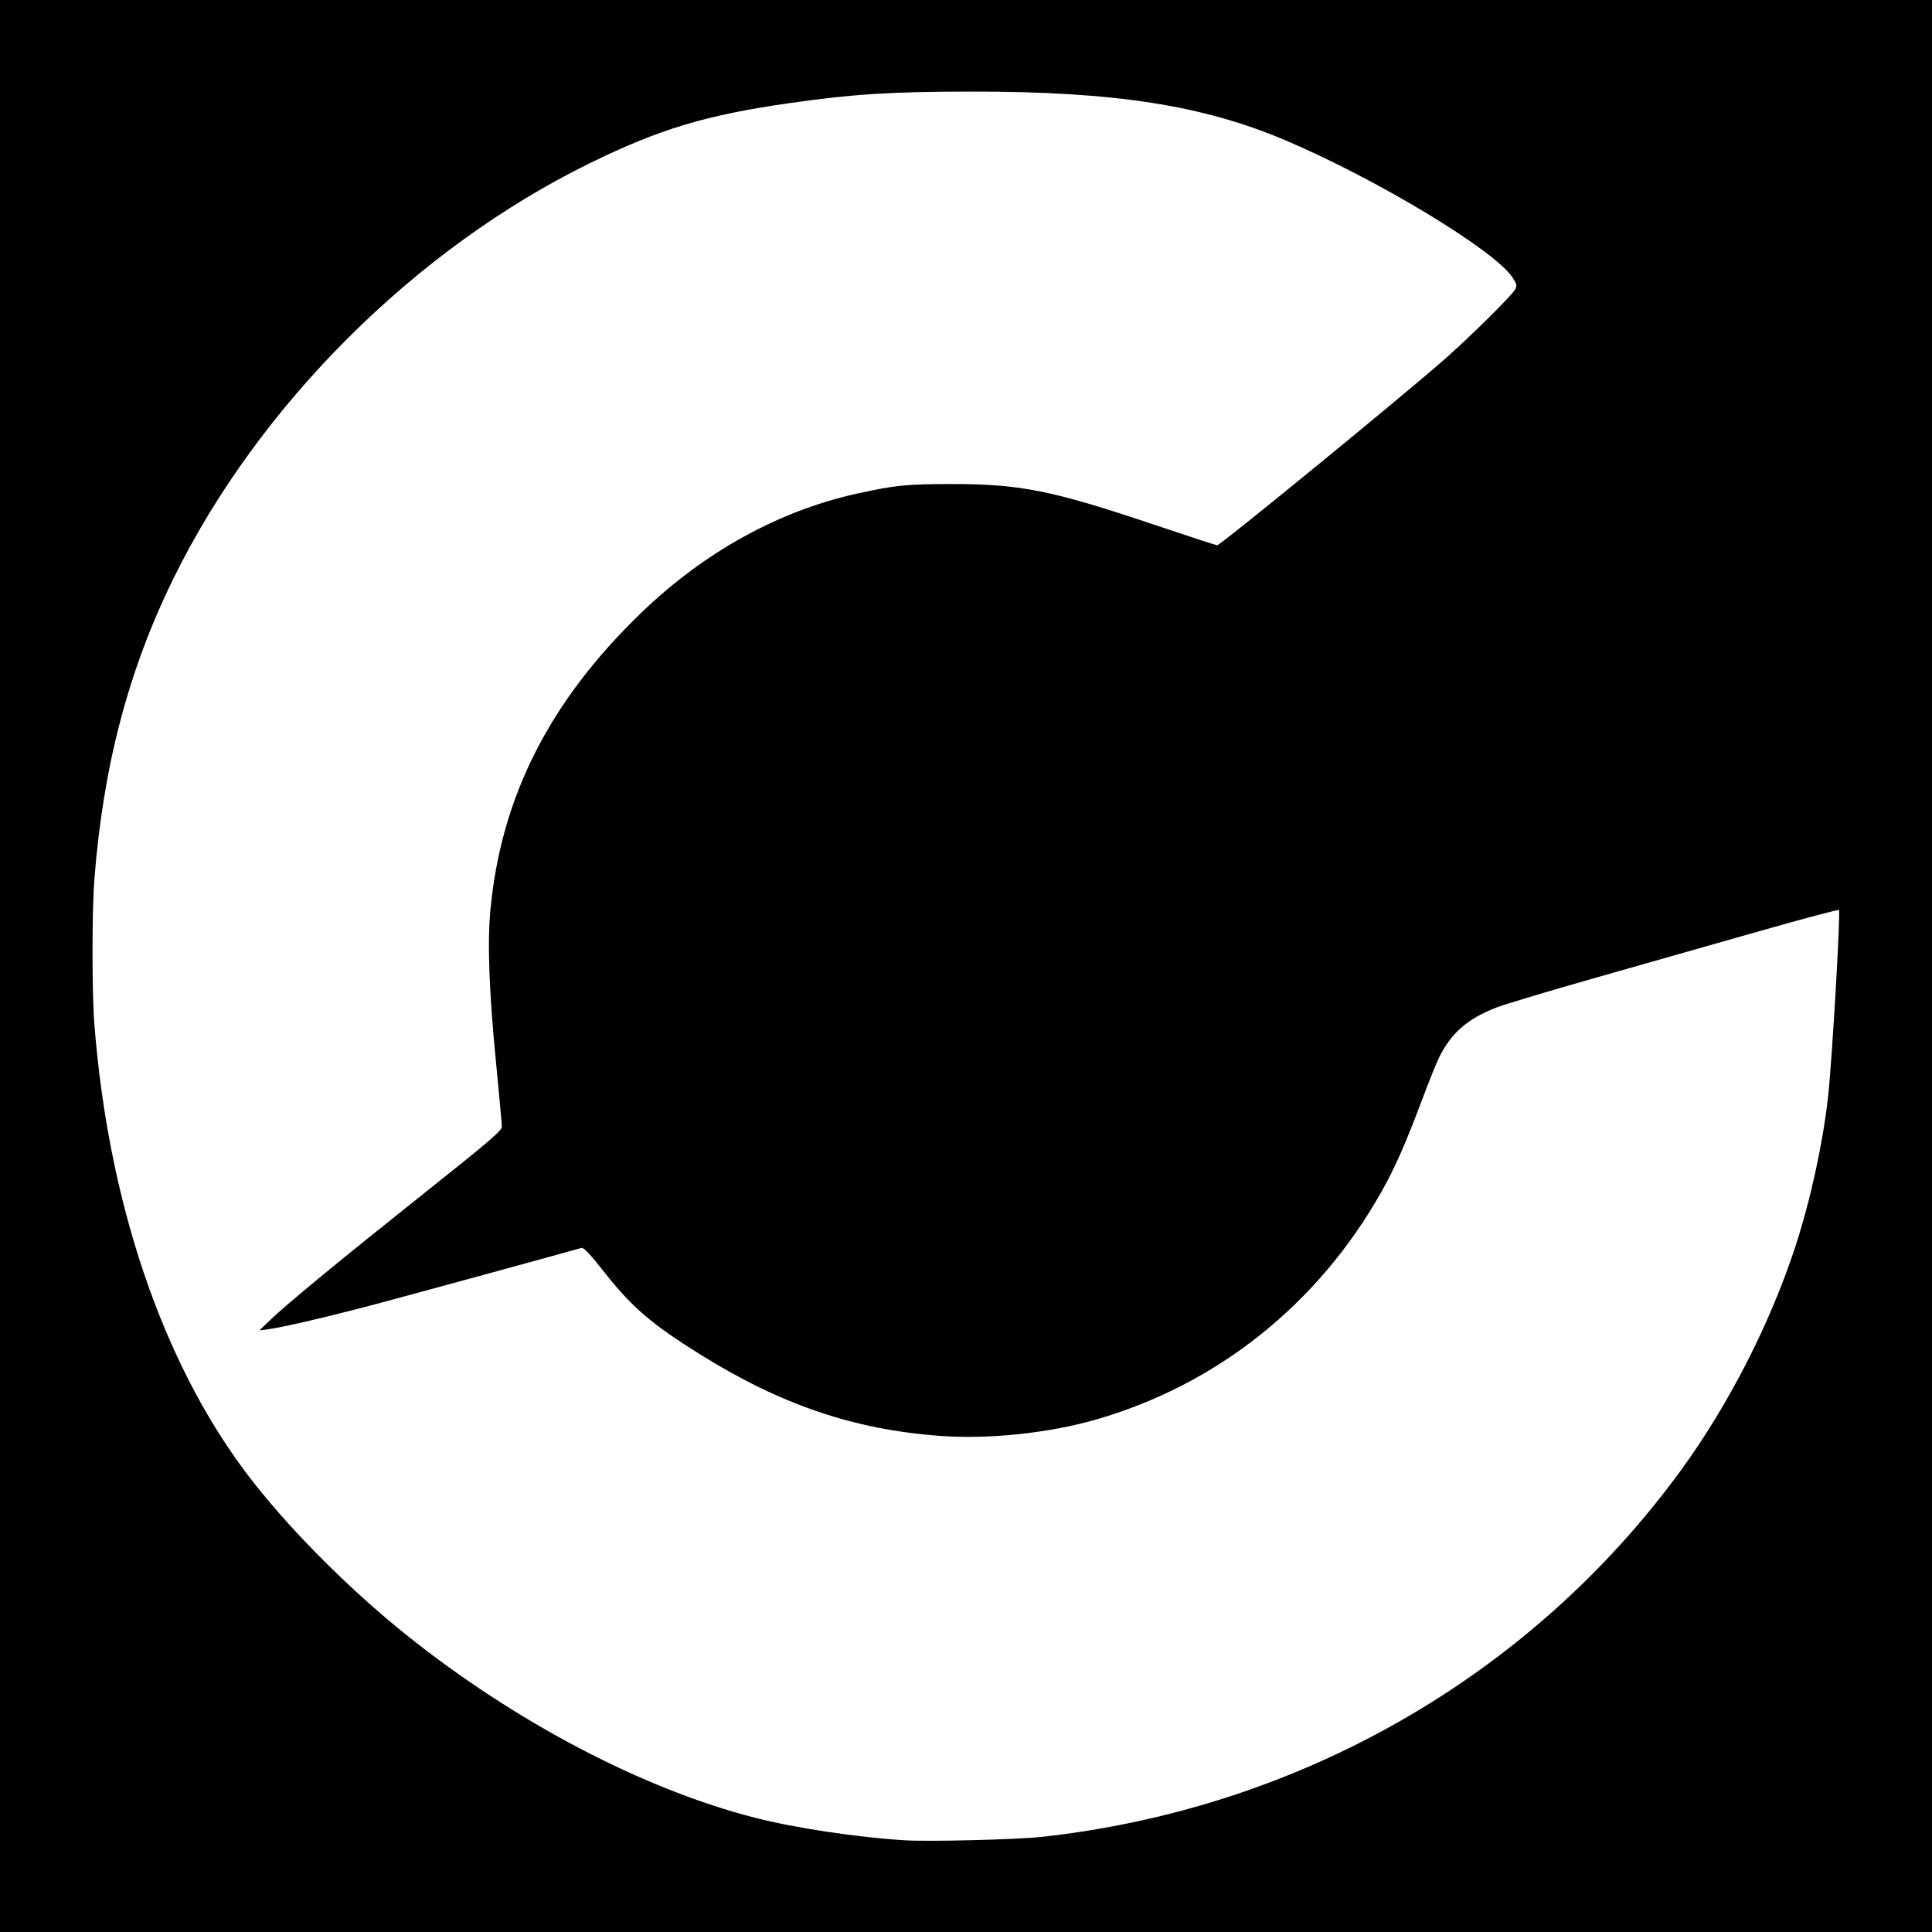
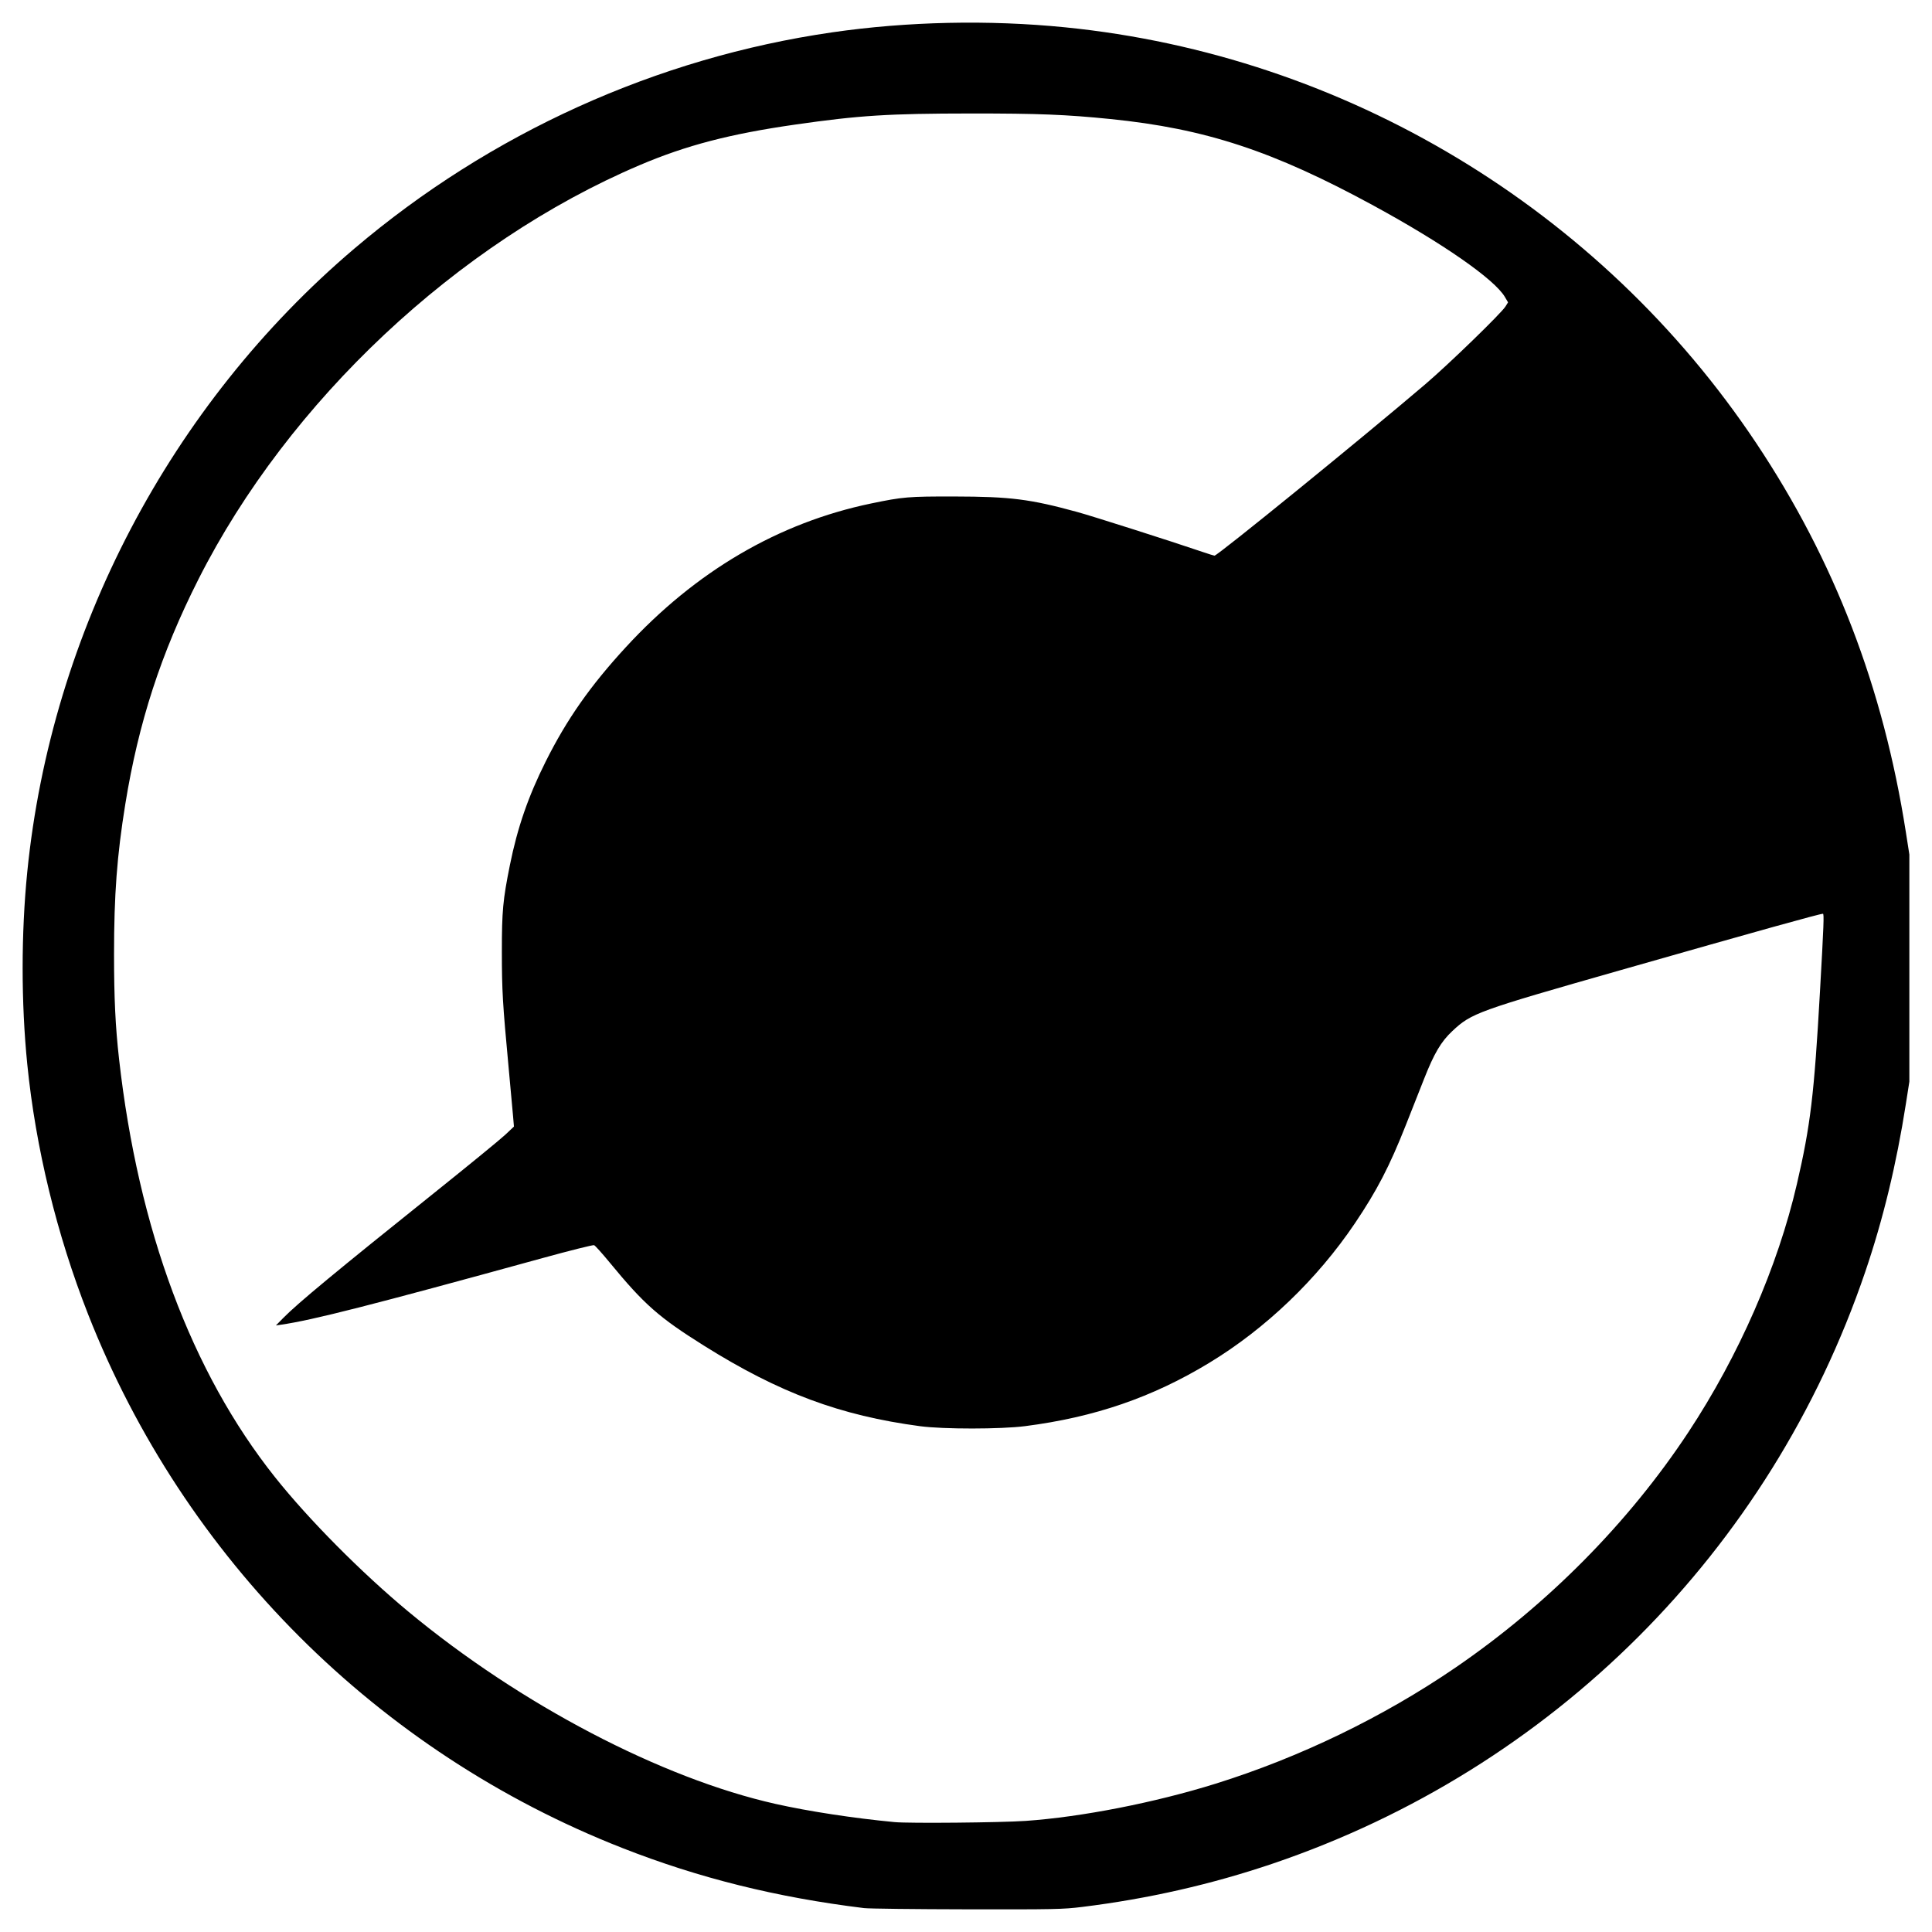
<svg xmlns="http://www.w3.org/2000/svg" viewBox="0 0 512 512">
-   <path d="M 0,256 V 0 H 256 512 V 256 512 H 256 0 Z m 276.13,230.787 c 68.251,-7.518 129.392,-42.543 169.161,-96.905 12.748,-17.425 23.961,-39.361 30.612,-59.882 3.959,-12.215 7.238,-27.335 8.567,-39.5 1.073,-9.822 3.342,-48.855 2.868,-49.329 -0.175,-0.175 -9.491,2.295 -20.703,5.488 -11.212,3.193 -30.626,8.716 -43.143,12.273 -12.517,3.557 -24.587,7.172 -26.822,8.034 -7.744,2.986 -12.031,6.709 -15.302,13.285 -0.684,1.375 -2.764,6.55 -4.623,11.5 -4.298,11.447 -7.07,17.721 -10.603,24 -16.816,29.888 -43.635,51.269 -75.892,60.502 -12.424,3.556 -28.233,5.206 -41.004,4.279 -22.946,-1.666 -42.278,-8.23 -63.806,-21.667 -12.759,-7.964 -17.957,-12.424 -25.224,-21.645 -3.828,-4.858 -5.552,-6.683 -6.144,-6.506 -2.67,0.802 -46.053,12.655 -54.822,14.978 -12.117,3.21 -24.391,6.08 -28,6.546 l -2.5,0.323 2.893,-2.776 c 4.504,-4.321 18.749,-16.05 40.986,-33.747 17.407,-13.853 20.37,-16.4 20.363,-17.5 -0.005,-0.708 -0.691,-8.263 -1.526,-16.788 -1.85,-18.891 -2.328,-31.739 -1.507,-40.54 2.796,-30.005 15.664,-55.376 39.975,-78.815 16.69,-16.091 36.455,-27.009 57.172,-31.582 10.076,-2.224 13.179,-2.537 25.144,-2.54 18.151,-0.003 26.53,1.677 53.411,10.711 9.026,3.034 16.631,5.516 16.898,5.516 0.886,0 49.889,-40.1 60.69,-49.663 6.72,-5.95 17.441,-16.575 18.25,-18.086 0.581,-1.087 0.506,-1.443 -0.686,-3.245 C 396.032,66.281 365.03,47.555 340.75,37.226 318.791,27.885 295.393,24.245 257.5,24.274 c -21.322,0.016 -31.373,0.648 -48,3.016 -22.4,3.19 -34.625,6.861 -53.25,15.99 C 110.085,65.907 68.573,107.312 45.995,153.25 c -11.985,24.386 -18.666,49.824 -20.996,79.948 -0.643,8.31 -0.642,29.813 0.002,38.105 3.657,47.112 17.921,89.339 40.18,118.948 10.49,13.954 26.745,30.4 42.57,43.07 28.751,23.019 62.75,40.843 92.328,48.4 10.7,2.734 26.847,5.166 39.672,5.974 6.352,0.4 29.821,-0.185 36.38,-0.907 z" />
+   <path d="m 228.967,505.664 c -23.141,-2.833 -43.727,-7.951 -64.045,-15.924 C 100.128,464.315 48.799,413.035 23.349,348.303 15.034,327.154 9.441,304.157 7.225,282.005 c -1.634,-16.333 -1.634,-34.59 0,-50.923 C 13.595,167.406 45.132,107.309 93.926,65.865 129.979,35.244 174.028,15.31 220.527,8.573 c 19.967,-2.893 41.466,-3.358 61.728,-1.335 74.133,7.402 141.817,48.136 183.209,110.26 20.694,31.059 33.599,64.622 39.605,103.003 L 506,226.453 v 30.091 30.091 l -0.931,5.952 c -2.502,15.987 -6.025,30.542 -10.765,44.475 -25.176,73.997 -82.872,131.638 -156.94,156.79 -16.253,5.519 -33.145,9.36 -50.622,11.511 -5.06,0.623 -7.197,0.667 -30.45,0.628 -13.755,-0.023 -26.051,-0.169 -27.325,-0.325 z m 42.862,-23.108 c 14.797,-1.031 34.223,-4.838 50.309,-9.858 22.317,-6.965 44.408,-17.653 63.549,-30.747 24.46,-16.733 45.907,-38.406 61.748,-62.4 13.373,-20.257 23.687,-43.845 28.77,-65.803 3.594,-15.524 4.562,-23.605 6.104,-50.923 1.008,-17.857 1.115,-20.667 0.785,-20.667 -0.87,0 -16.818,4.443 -53.551,14.92 -38.114,10.871 -39.565,11.396 -44.65,16.154 -2.994,2.801 -4.815,5.88 -7.488,12.658 -1.309,3.319 -3.497,8.86 -4.863,12.315 -4.3,10.878 -7.644,17.326 -13.463,25.959 -10.025,14.875 -23.656,27.935 -38.642,37.022 -15.077,9.142 -30.353,14.39 -48.773,16.757 -6.433,0.826 -21.659,0.836 -27.803,0.018 -21.208,-2.824 -37.307,-8.819 -57.26,-21.32 -12.021,-7.531 -15.874,-10.93 -25.081,-22.124 -1.962,-2.385 -3.798,-4.425 -4.08,-4.533 -0.282,-0.108 -6.422,1.429 -13.644,3.415 -45.576,12.536 -60.954,16.453 -69.377,17.67 l -1.303,0.188 1.965,-1.997 c 3.833,-3.895 13.948,-12.276 39.991,-33.133 9.082,-7.273 17.551,-14.203 18.82,-15.399 l 2.307,-2.175 -0.223,-2.654 c -0.122,-1.46 -0.653,-7.267 -1.179,-12.904 -1.599,-17.139 -1.793,-20.451 -1.798,-30.752 -0.005,-10.779 0.272,-13.763 2.128,-22.981 1.998,-9.922 4.863,-18.213 9.485,-27.445 5.619,-11.224 11.801,-20.044 21.246,-30.308 18.521,-20.129 40.443,-32.975 64.989,-38.081 8.447,-1.757 9.853,-1.875 22.117,-1.852 14.818,0.028 20.024,0.685 32.499,4.102 4.165,1.141 24.552,7.637 33.181,10.573 1.627,0.554 3.071,1.006 3.209,1.006 0.816,0 39.031,-31.076 55.846,-45.414 6.214,-5.298 20.152,-18.814 21.277,-20.631 l 0.673,-1.088 -0.838,-1.429 C 396.06,74.009 382.379,64.494 364.008,54.491 337.367,39.985 319.457,34.092 294.276,31.545 282.516,30.356 275.15,30.063 257.266,30.075 c -21.844,0.015 -29.486,0.497 -46.503,2.936 -17.322,2.482 -28.894,5.501 -41.263,10.763 -48.298,20.547 -93.038,62.536 -116.895,109.708 -9.935,19.643 -15.896,37.967 -19.402,59.64 -2.202,13.614 -2.982,24.018 -2.982,39.784 0,11.616 0.362,19.154 1.334,27.776 5.084,45.107 19.196,82.958 41.285,110.736 8.952,11.258 22.96,25.377 35.466,35.749 29.562,24.516 66.98,44.101 97.221,50.888 8.795,1.974 20.646,3.785 31.549,4.822 3.837,0.365 28.13,0.141 34.753,-0.321 z" />
</svg>
